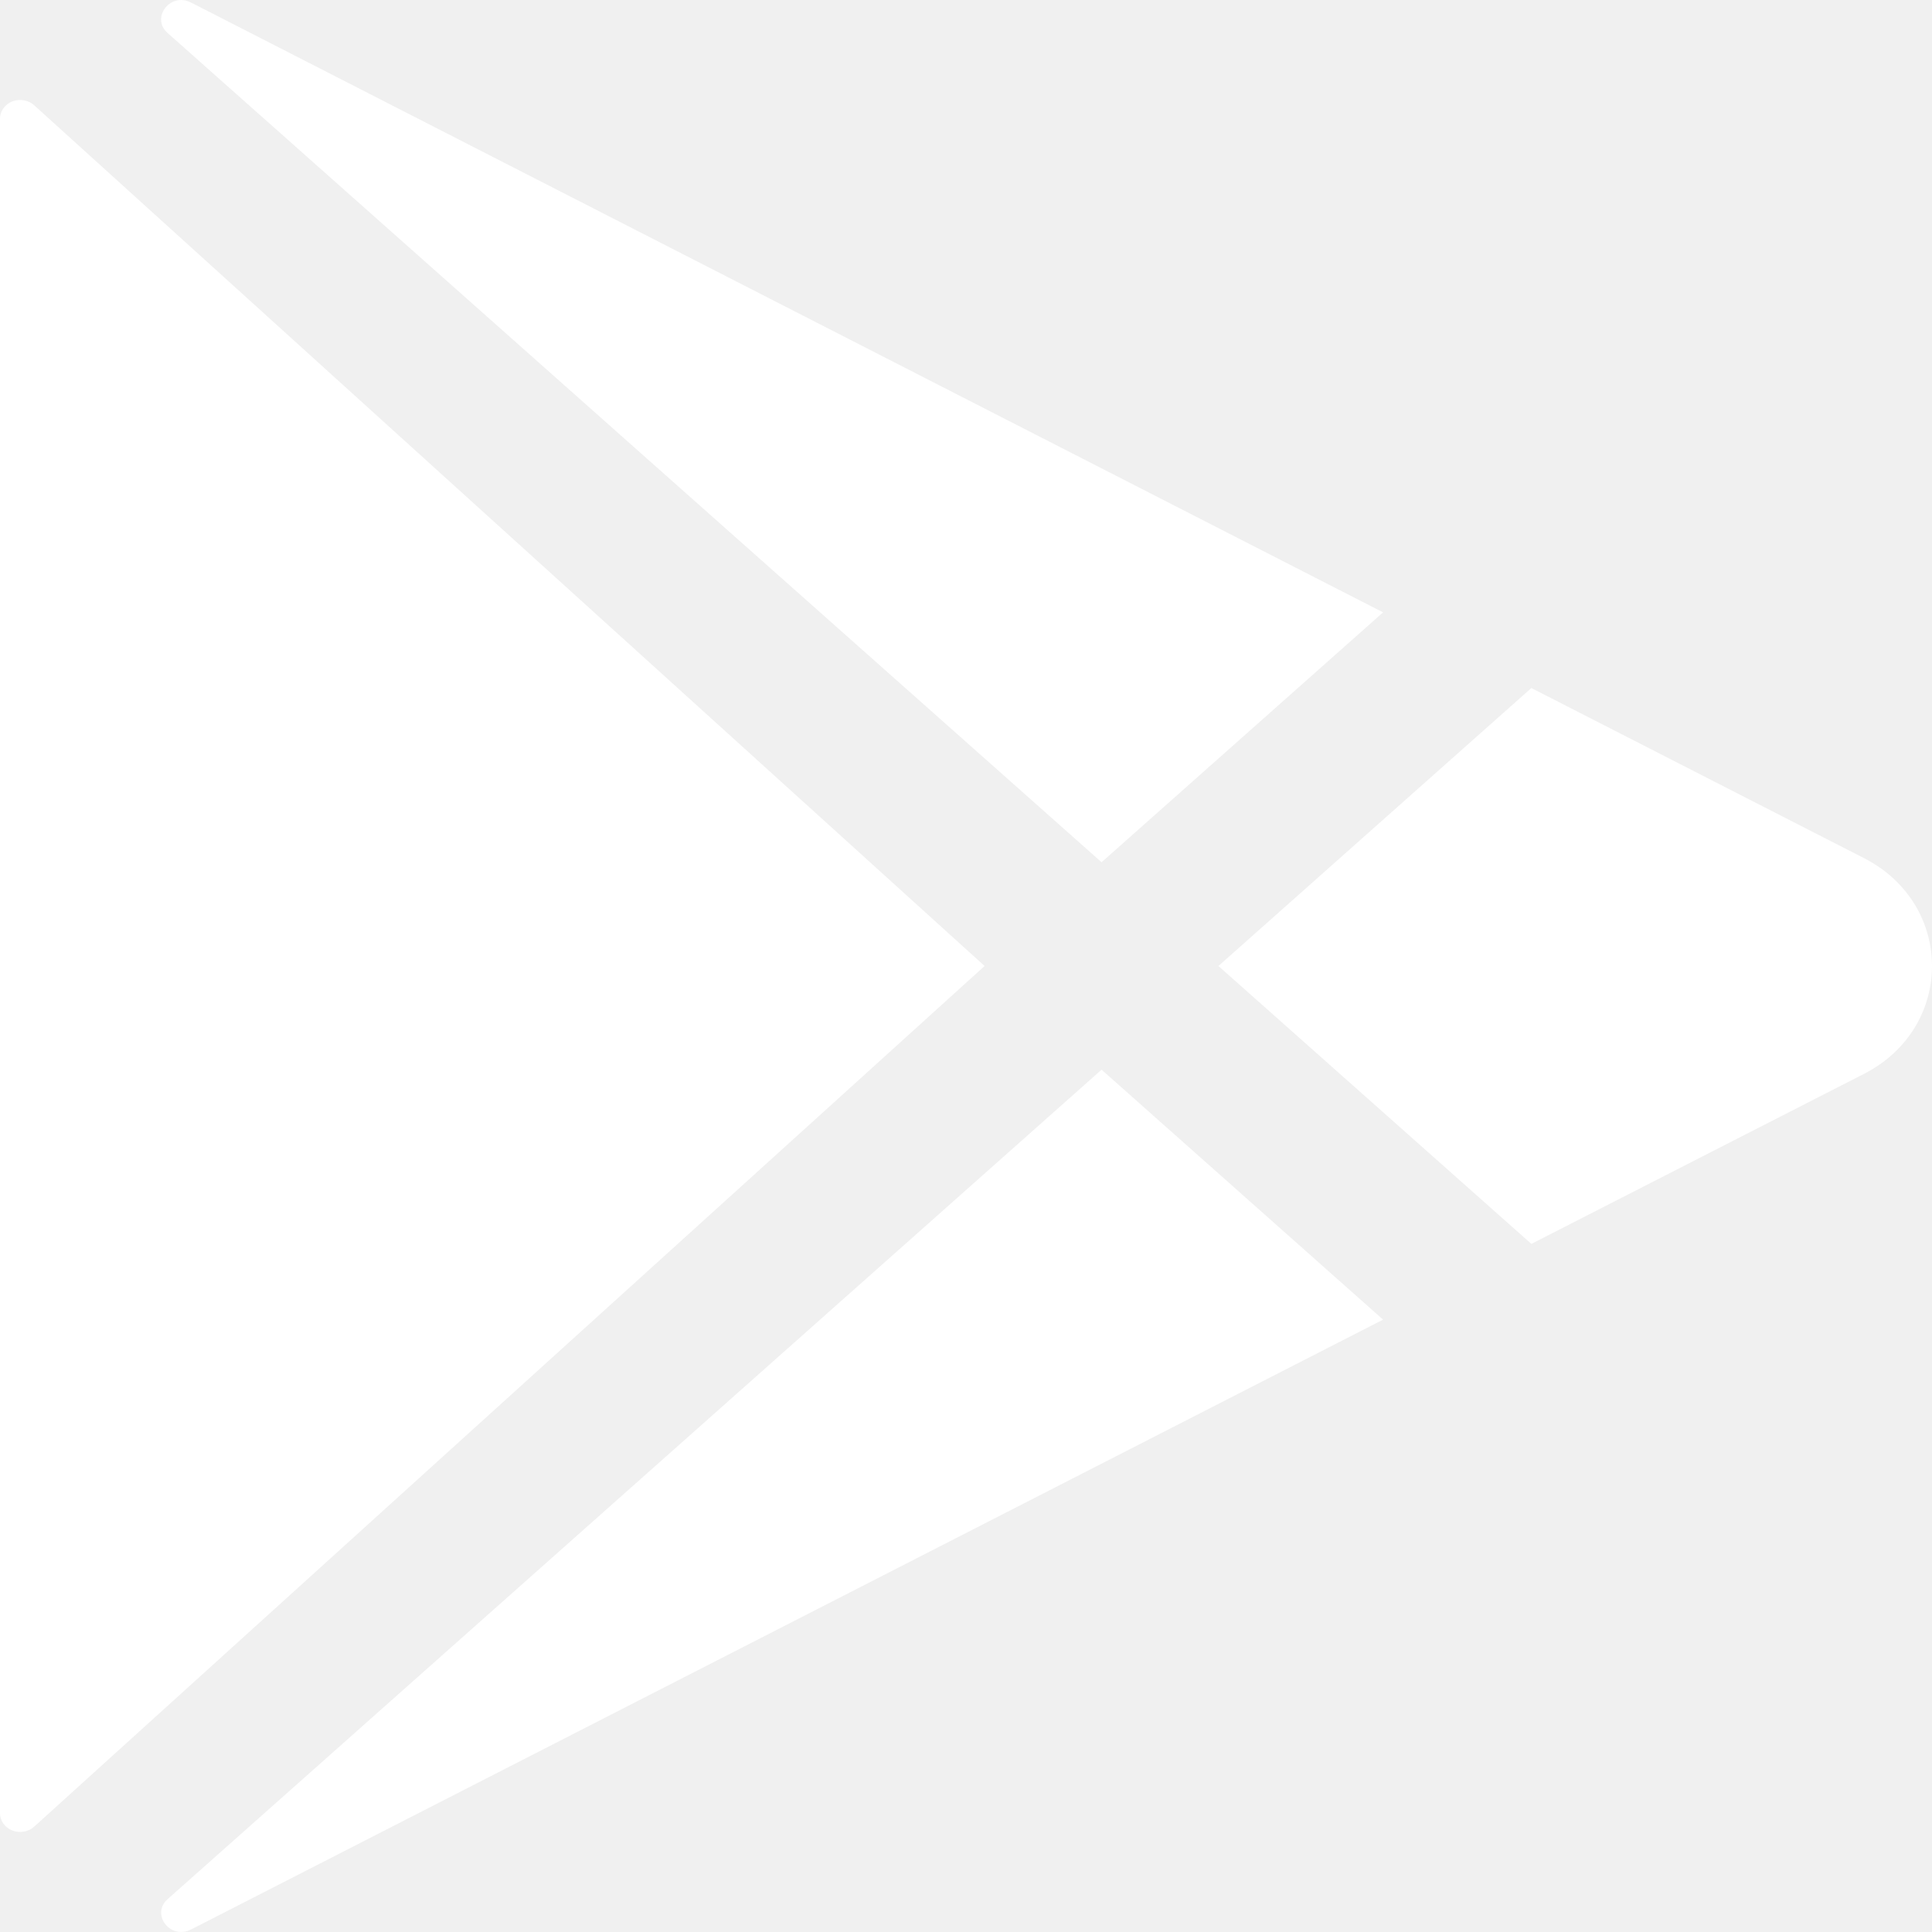
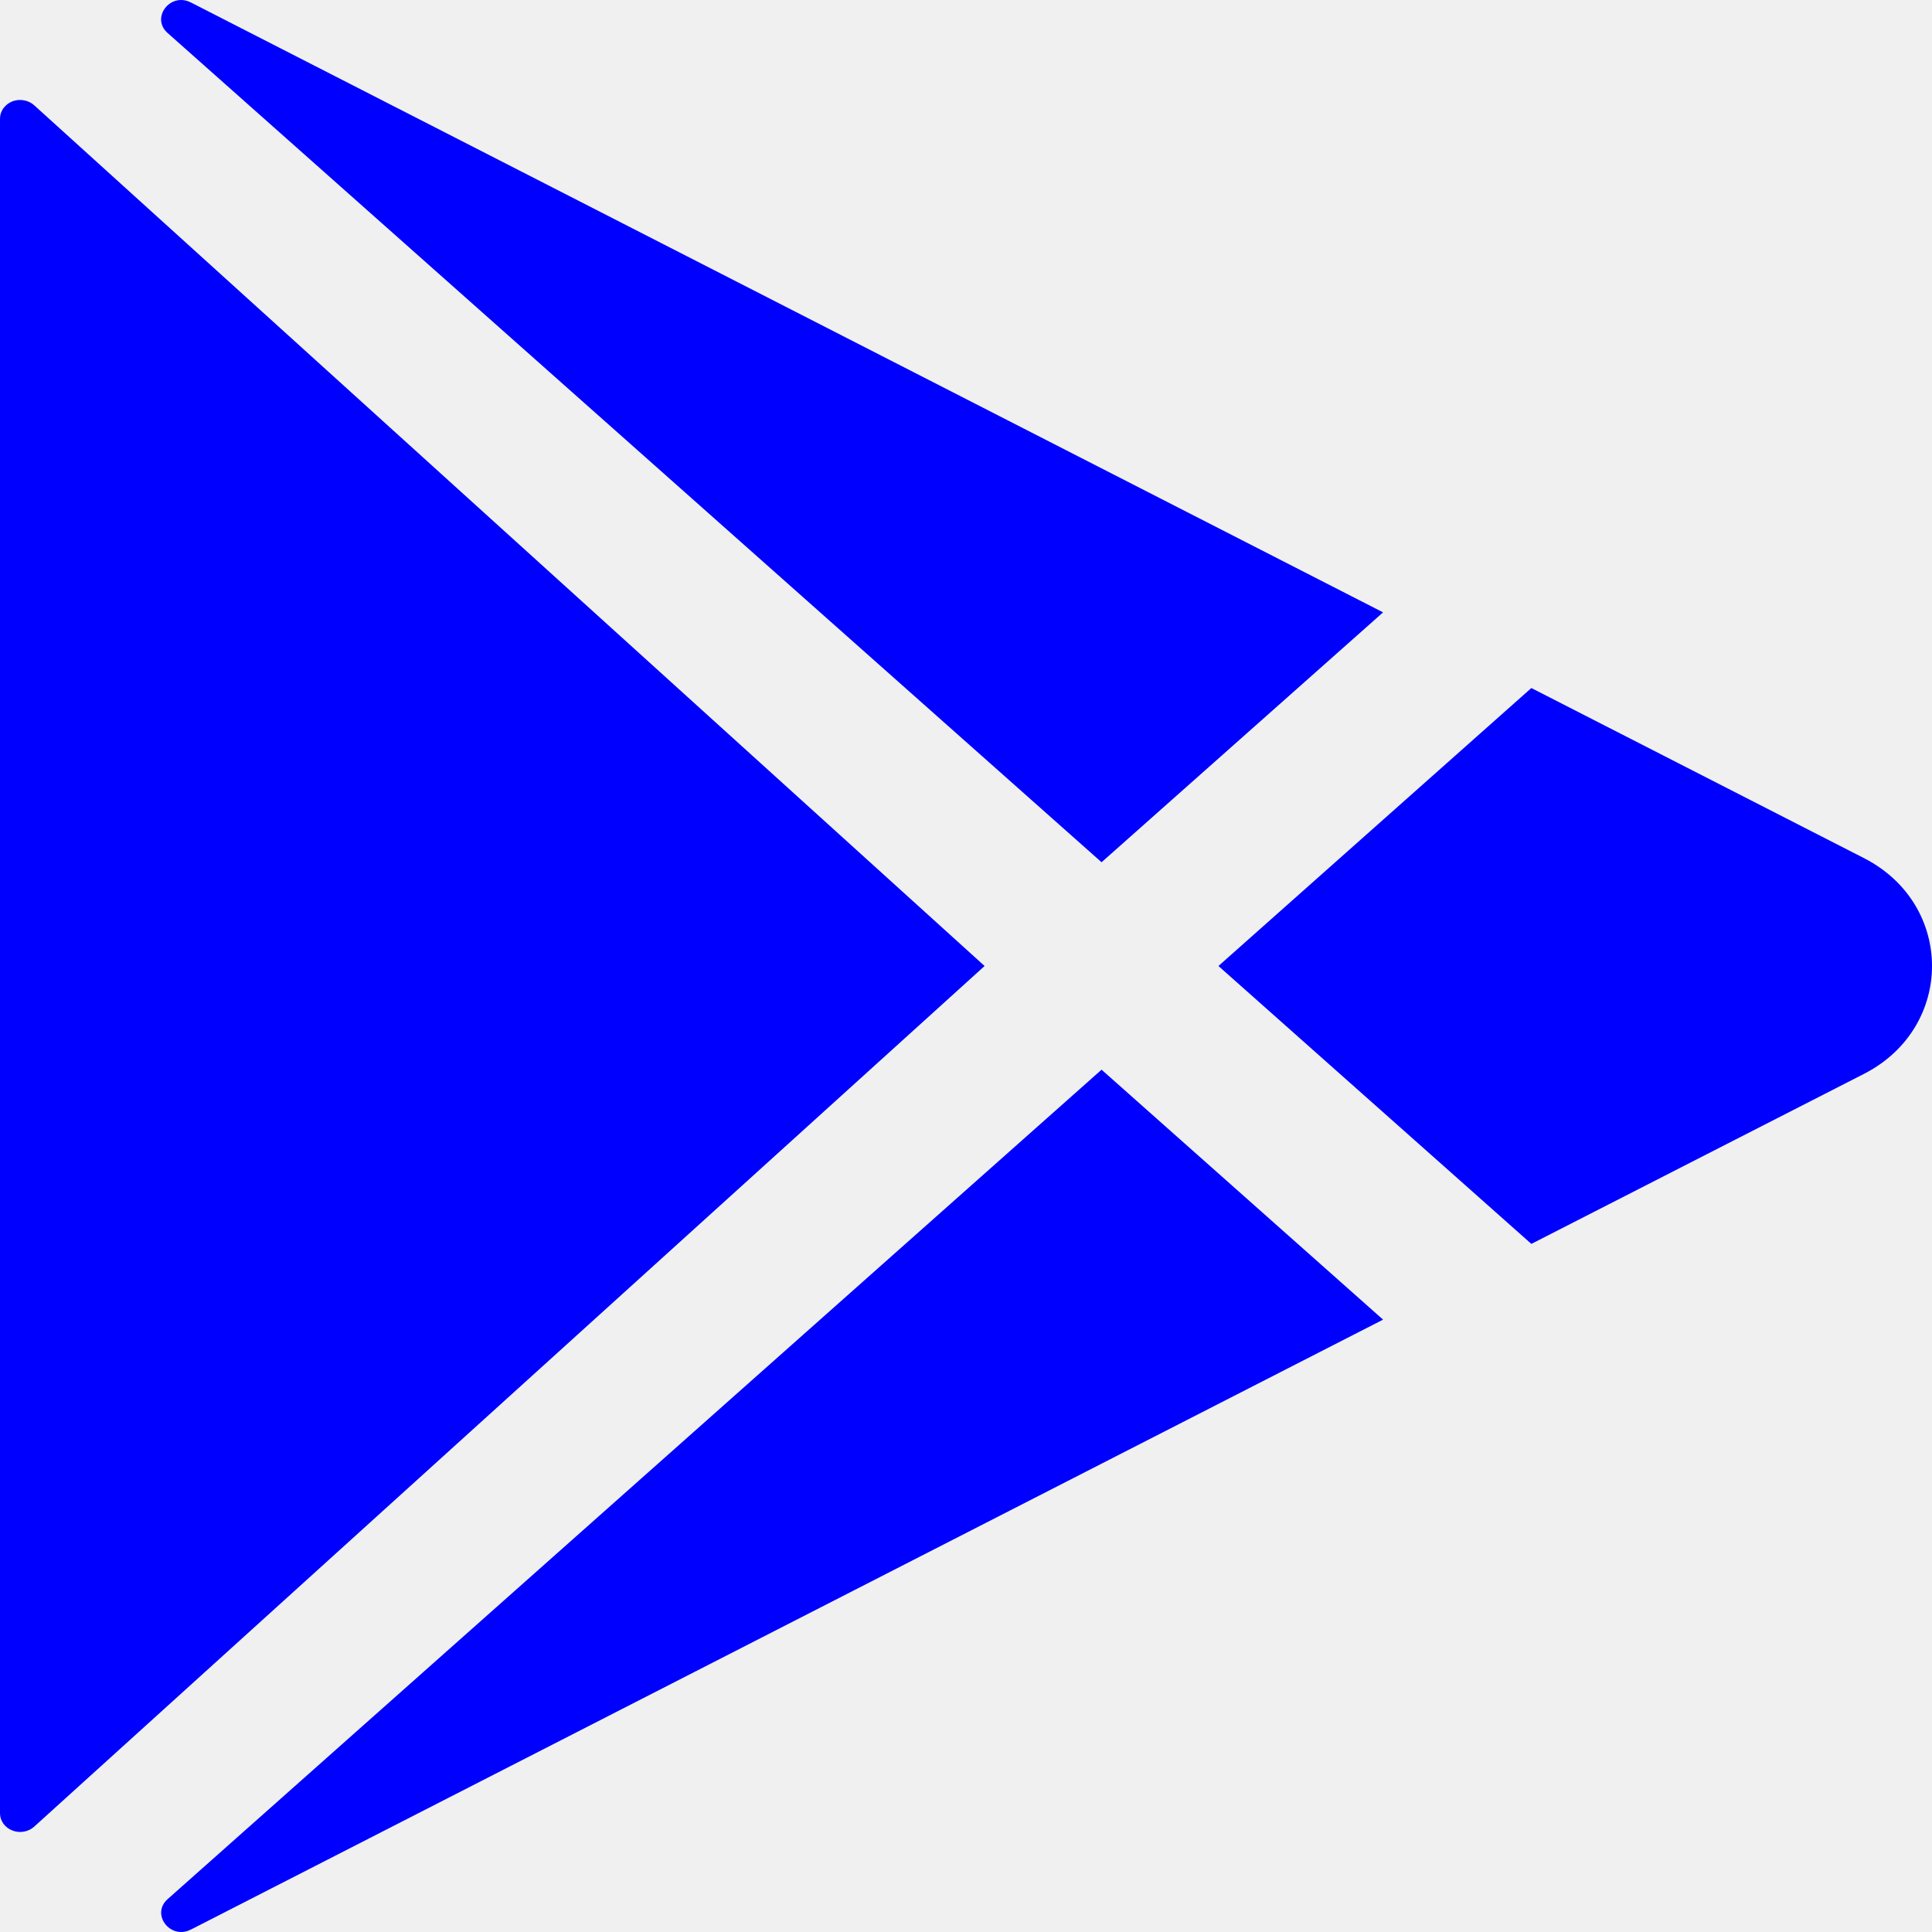
<svg xmlns="http://www.w3.org/2000/svg" width="24" height="24" viewBox="0 0 24 24" fill="none">
-   <path d="M0 1.473V22.526C0 22.572 0.015 22.616 0.042 22.654C0.07 22.692 0.108 22.722 0.154 22.739C0.199 22.757 0.249 22.762 0.297 22.753C0.346 22.744 0.39 22.723 0.425 22.691L12.231 12L0.425 1.308C0.39 1.276 0.346 1.255 0.297 1.246C0.249 1.237 0.199 1.242 0.154 1.259C0.108 1.277 0.07 1.307 0.042 1.345C0.015 1.383 0 1.427 0 1.473ZM17.181 7.607L2.378 0.034L2.369 0.03C2.114 -0.099 1.872 0.221 2.08 0.408L13.684 10.711L17.181 7.607ZM2.082 23.592C1.872 23.779 2.114 24.099 2.37 23.97L2.379 23.966L17.181 16.393L13.684 13.288L2.082 23.592ZM23.157 10.661L19.023 8.547L15.136 12L19.023 15.452L23.157 13.339C24.281 12.762 24.281 11.238 23.157 10.661Z" fill="white" />
+   <path d="M0 1.473V22.526C0 22.572 0.015 22.616 0.042 22.654C0.07 22.692 0.108 22.722 0.154 22.739C0.199 22.757 0.249 22.762 0.297 22.753C0.346 22.744 0.39 22.723 0.425 22.691L12.231 12L0.425 1.308C0.39 1.276 0.346 1.255 0.297 1.246C0.249 1.237 0.199 1.242 0.154 1.259C0.108 1.277 0.07 1.307 0.042 1.345C0.015 1.383 0 1.427 0 1.473ZM17.181 7.607L2.378 0.034L2.369 0.03C2.114 -0.099 1.872 0.221 2.08 0.408L13.684 10.711L17.181 7.607ZM2.082 23.592C1.872 23.779 2.114 24.099 2.37 23.97L2.379 23.966L17.181 16.393L13.684 13.288L2.082 23.592ZM23.157 10.661L19.023 8.547L15.136 12L19.023 15.452L23.157 13.339C24.281 12.762 24.281 11.238 23.157 10.661Z" fill="blue" />
</svg>
